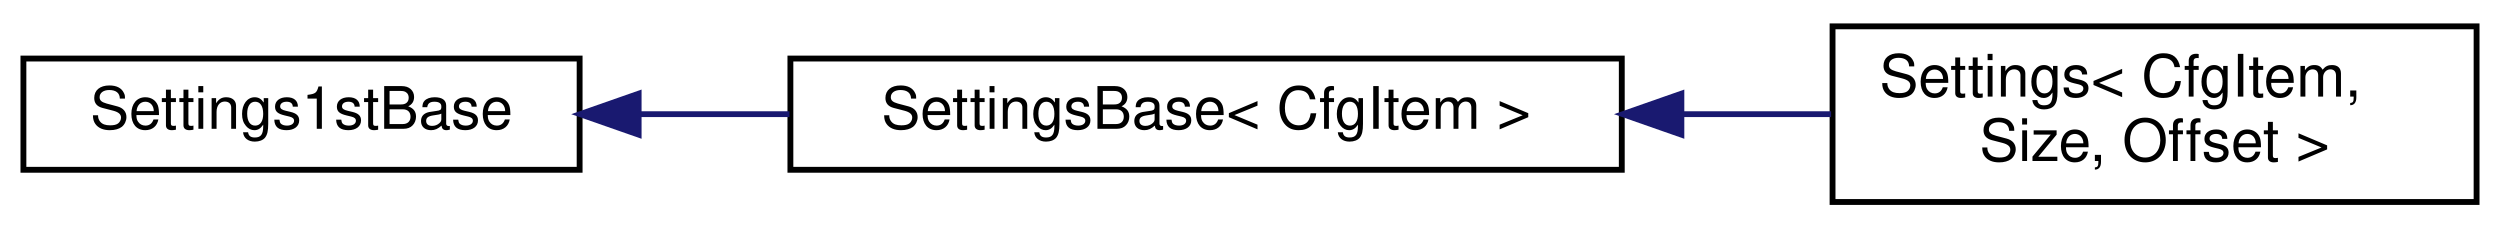
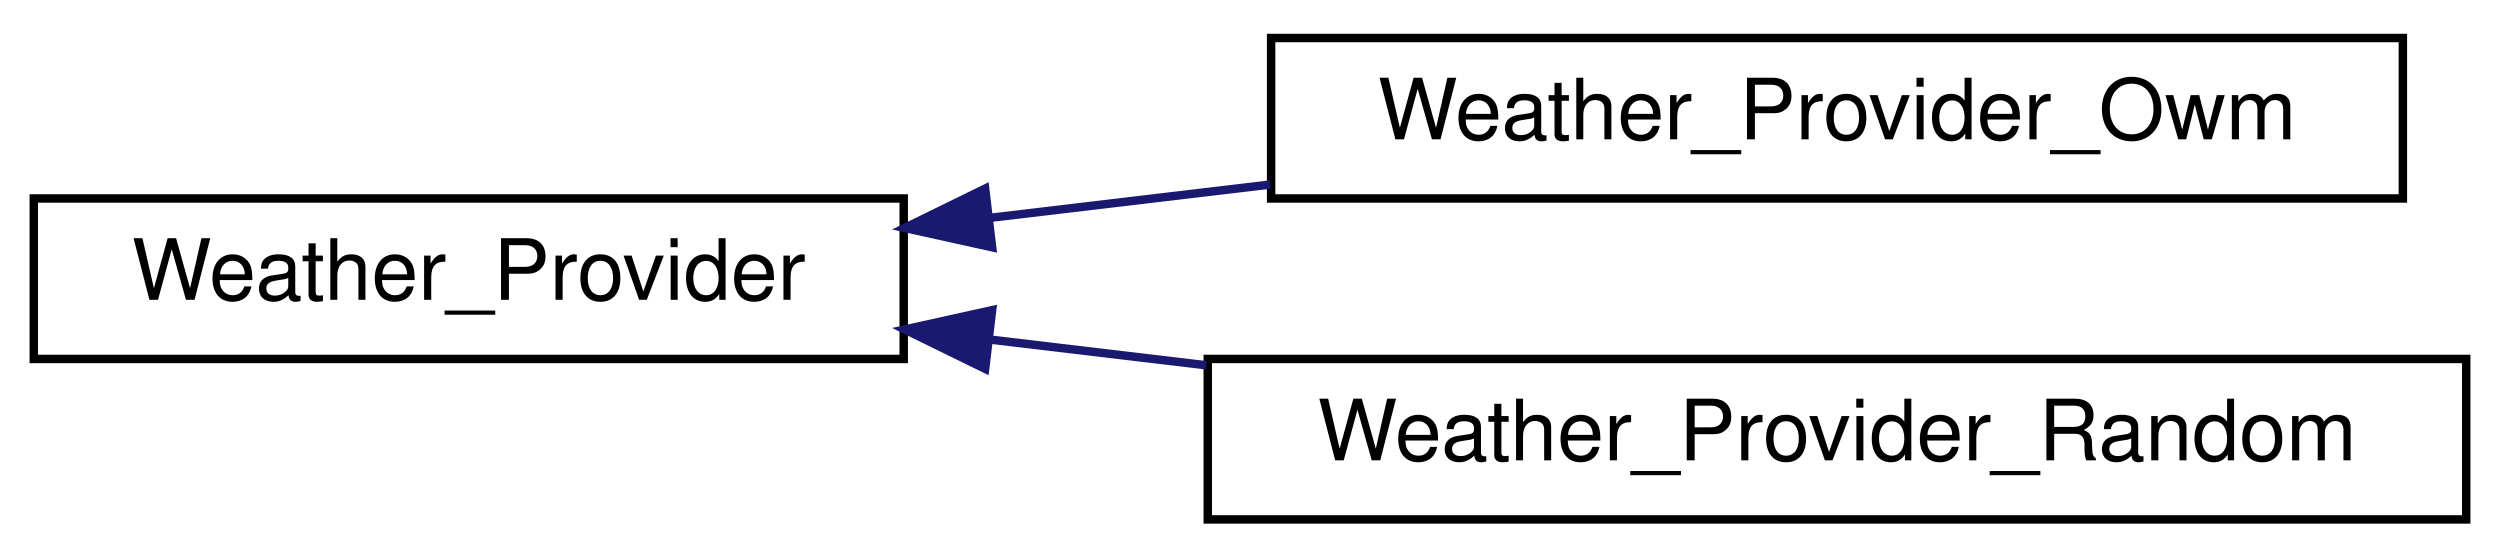
- <svg xmlns="http://www.w3.org/2000/svg" xmlns:xlink="http://www.w3.org/1999/xlink" width="427pt" height="39pt" viewBox="0.00 0.00 427.00 39.00">
-   <g id="graph0" class="graph" transform="scale(1 1) rotate(0) translate(4 35)">
+ <svg xmlns="http://www.w3.org/2000/svg" xmlns:xlink="http://www.w3.org/1999/xlink" width="296pt" height="66pt" viewBox="0.00 0.00 296.00 66.00">
+   <g id="graph0" class="graph" transform="scale(1 1) rotate(0) translate(4 62)">
    <g id="node1" class="node">
      <g id="a_node1">
-         <a xlink:href="classSettings1stBase.html" target="_top" xlink:title=" ">
-           <polygon fill="none" stroke="black" points="0,-6 0,-25 95,-25 95,-6 0,-6" />
-           <text text-anchor="middle" x="47.5" y="-13" font-family="Helvetica,sans-Serif" font-size="10.00">Settings1stBase</text>
+         <a xlink:href="classWeather__Provider.html" target="_top" xlink:title="Interface class of a weather data provider.">
+           <polygon fill="none" stroke="black" points="0,-19.5 0,-38.5 103,-38.5 103,-19.5 0,-19.5" />
+           <text text-anchor="middle" x="51.5" y="-26.5" font-family="Helvetica,sans-Serif" font-size="10.00">Weather_Provider</text>
        </a>
      </g>
    </g>
    <g id="node2" class="node">
      <g id="a_node2">
-         <a xlink:href="classSettingsBase.html" target="_top" xlink:title=" ">
-           <polygon fill="none" stroke="black" points="131,-6 131,-25 273,-25 273,-6 131,-6" />
-           <text text-anchor="middle" x="202" y="-13" font-family="Helvetica,sans-Serif" font-size="10.00">SettingsBase&lt; CfgItem &gt;</text>
+         <a xlink:href="classWeather__Provider__Owm.html" target="_top" xlink:title="Weather_Provider subclass for api.openweathermap.org">
+           <polygon fill="none" stroke="black" points="146.5,-38.5 146.5,-57.5 280.5,-57.5 280.5,-38.5 146.5,-38.5" />
+           <text text-anchor="middle" x="213.5" y="-45.5" font-family="Helvetica,sans-Serif" font-size="10.00">Weather_Provider_Owm</text>
        </a>
      </g>
    </g>
    <g id="edge1" class="edge">
-       <path fill="none" stroke="midnightblue" d="M105.11,-15.5C113.49,-15.5 122.22,-15.5 130.84,-15.5" />
-       <polygon fill="midnightblue" stroke="midnightblue" points="105.08,-12 95.08,-15.5 105.08,-19 105.08,-12" />
+       <path fill="none" stroke="midnightblue" d="M113.31,-36.22C124.12,-37.51 135.43,-38.85 146.38,-40.15" />
+       <polygon fill="midnightblue" stroke="midnightblue" points="113.47,-32.72 103.12,-35.01 112.64,-39.67 113.47,-32.72" />
    </g>
    <g id="node3" class="node">
      <g id="a_node3">
-         <a xlink:href="classSettings.html" target="_top" xlink:title="Base class template for settings.">
-           <polygon fill="none" stroke="black" points="309,-0.5 309,-30.5 419,-30.5 419,-0.5 309,-0.5" />
-           <text text-anchor="start" x="317" y="-18.5" font-family="Helvetica,sans-Serif" font-size="10.00">Settings&lt; CfgItem,</text>
-           <text text-anchor="middle" x="364" y="-7.5" font-family="Helvetica,sans-Serif" font-size="10.00"> Size, Offset &gt;</text>
+         <a xlink:href="classWeather__Provider__Random.html" target="_top" xlink:title="Weather_Provider subclass for random mock weather data">
+           <polygon fill="none" stroke="black" points="139,-0.5 139,-19.5 288,-19.5 288,-0.5 139,-0.5" />
+           <text text-anchor="middle" x="213.5" y="-7.5" font-family="Helvetica,sans-Serif" font-size="10.00">Weather_Provider_Random</text>
        </a>
      </g>
    </g>
    <g id="edge2" class="edge">
-       <path fill="none" stroke="midnightblue" d="M283.28,-15.5C291.91,-15.5 300.54,-15.5 308.75,-15.5" />
-       <polygon fill="midnightblue" stroke="midnightblue" points="283.18,-12 273.18,-15.5 283.18,-19 283.18,-12" />
+       <path fill="none" stroke="midnightblue" d="M113.17,-21.8C121.55,-20.8 130.24,-19.77 138.82,-18.75" />
+       <polygon fill="midnightblue" stroke="midnightblue" points="112.64,-18.33 103.12,-22.99 113.47,-25.28 112.64,-18.33" />
    </g>
  </g>
</svg>
